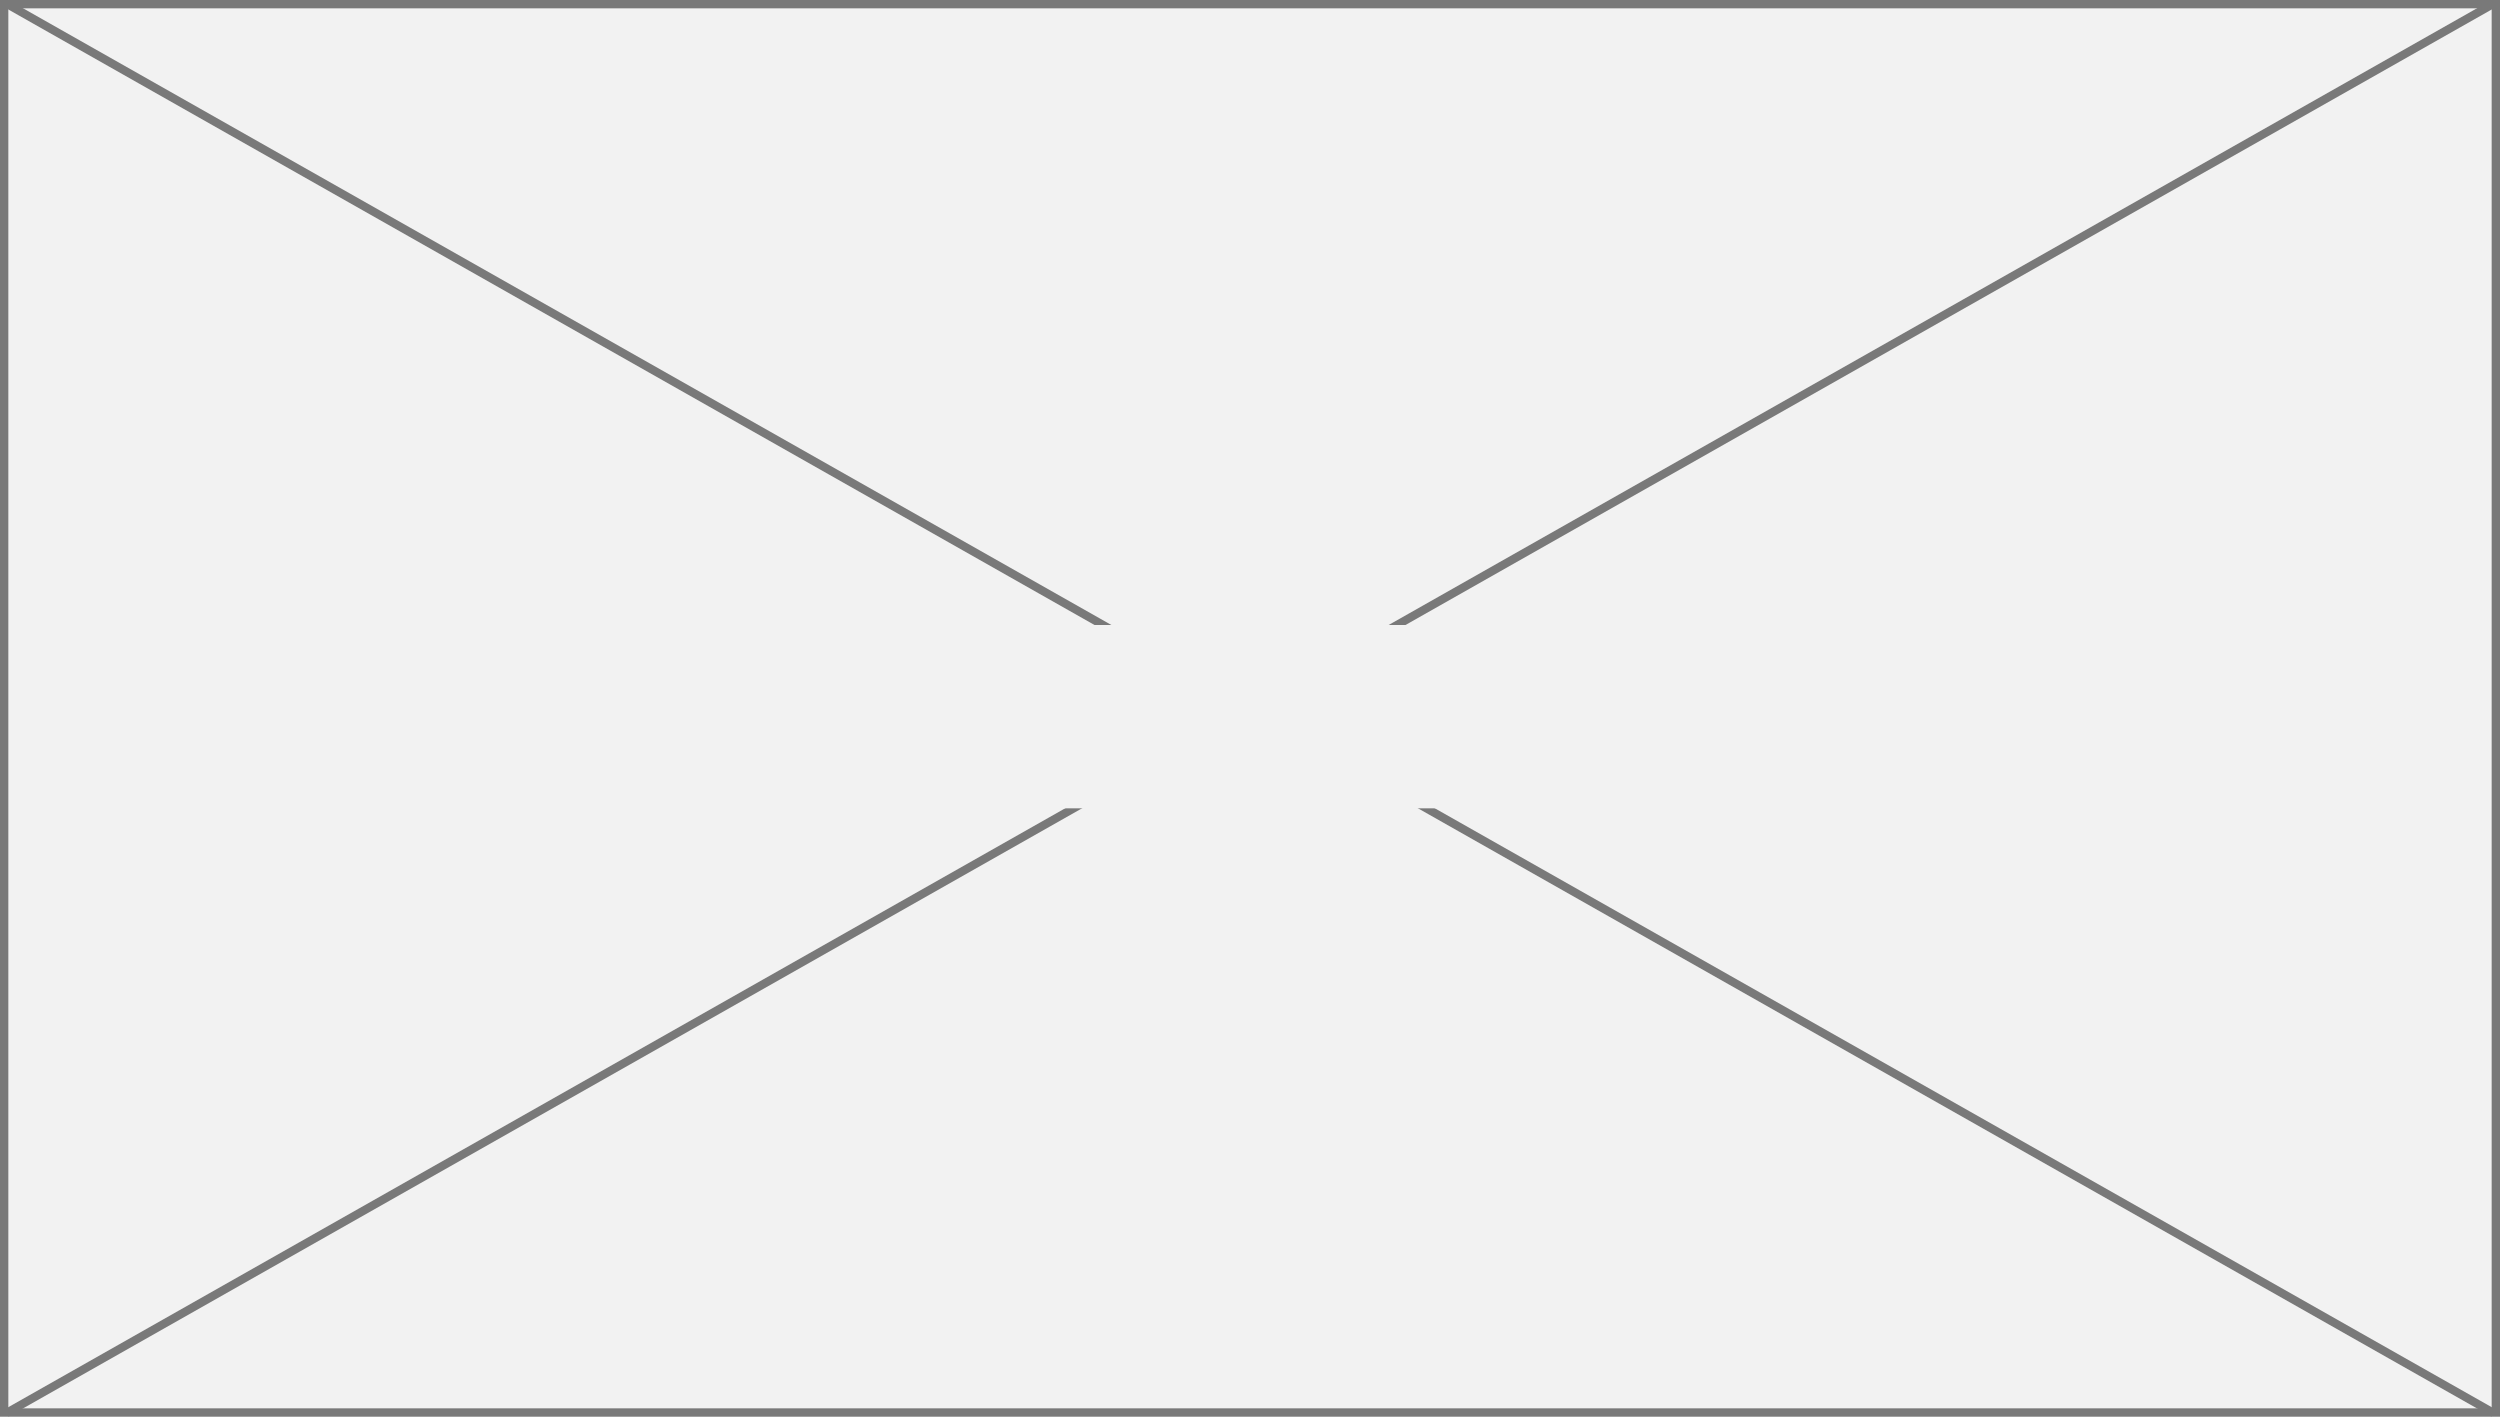
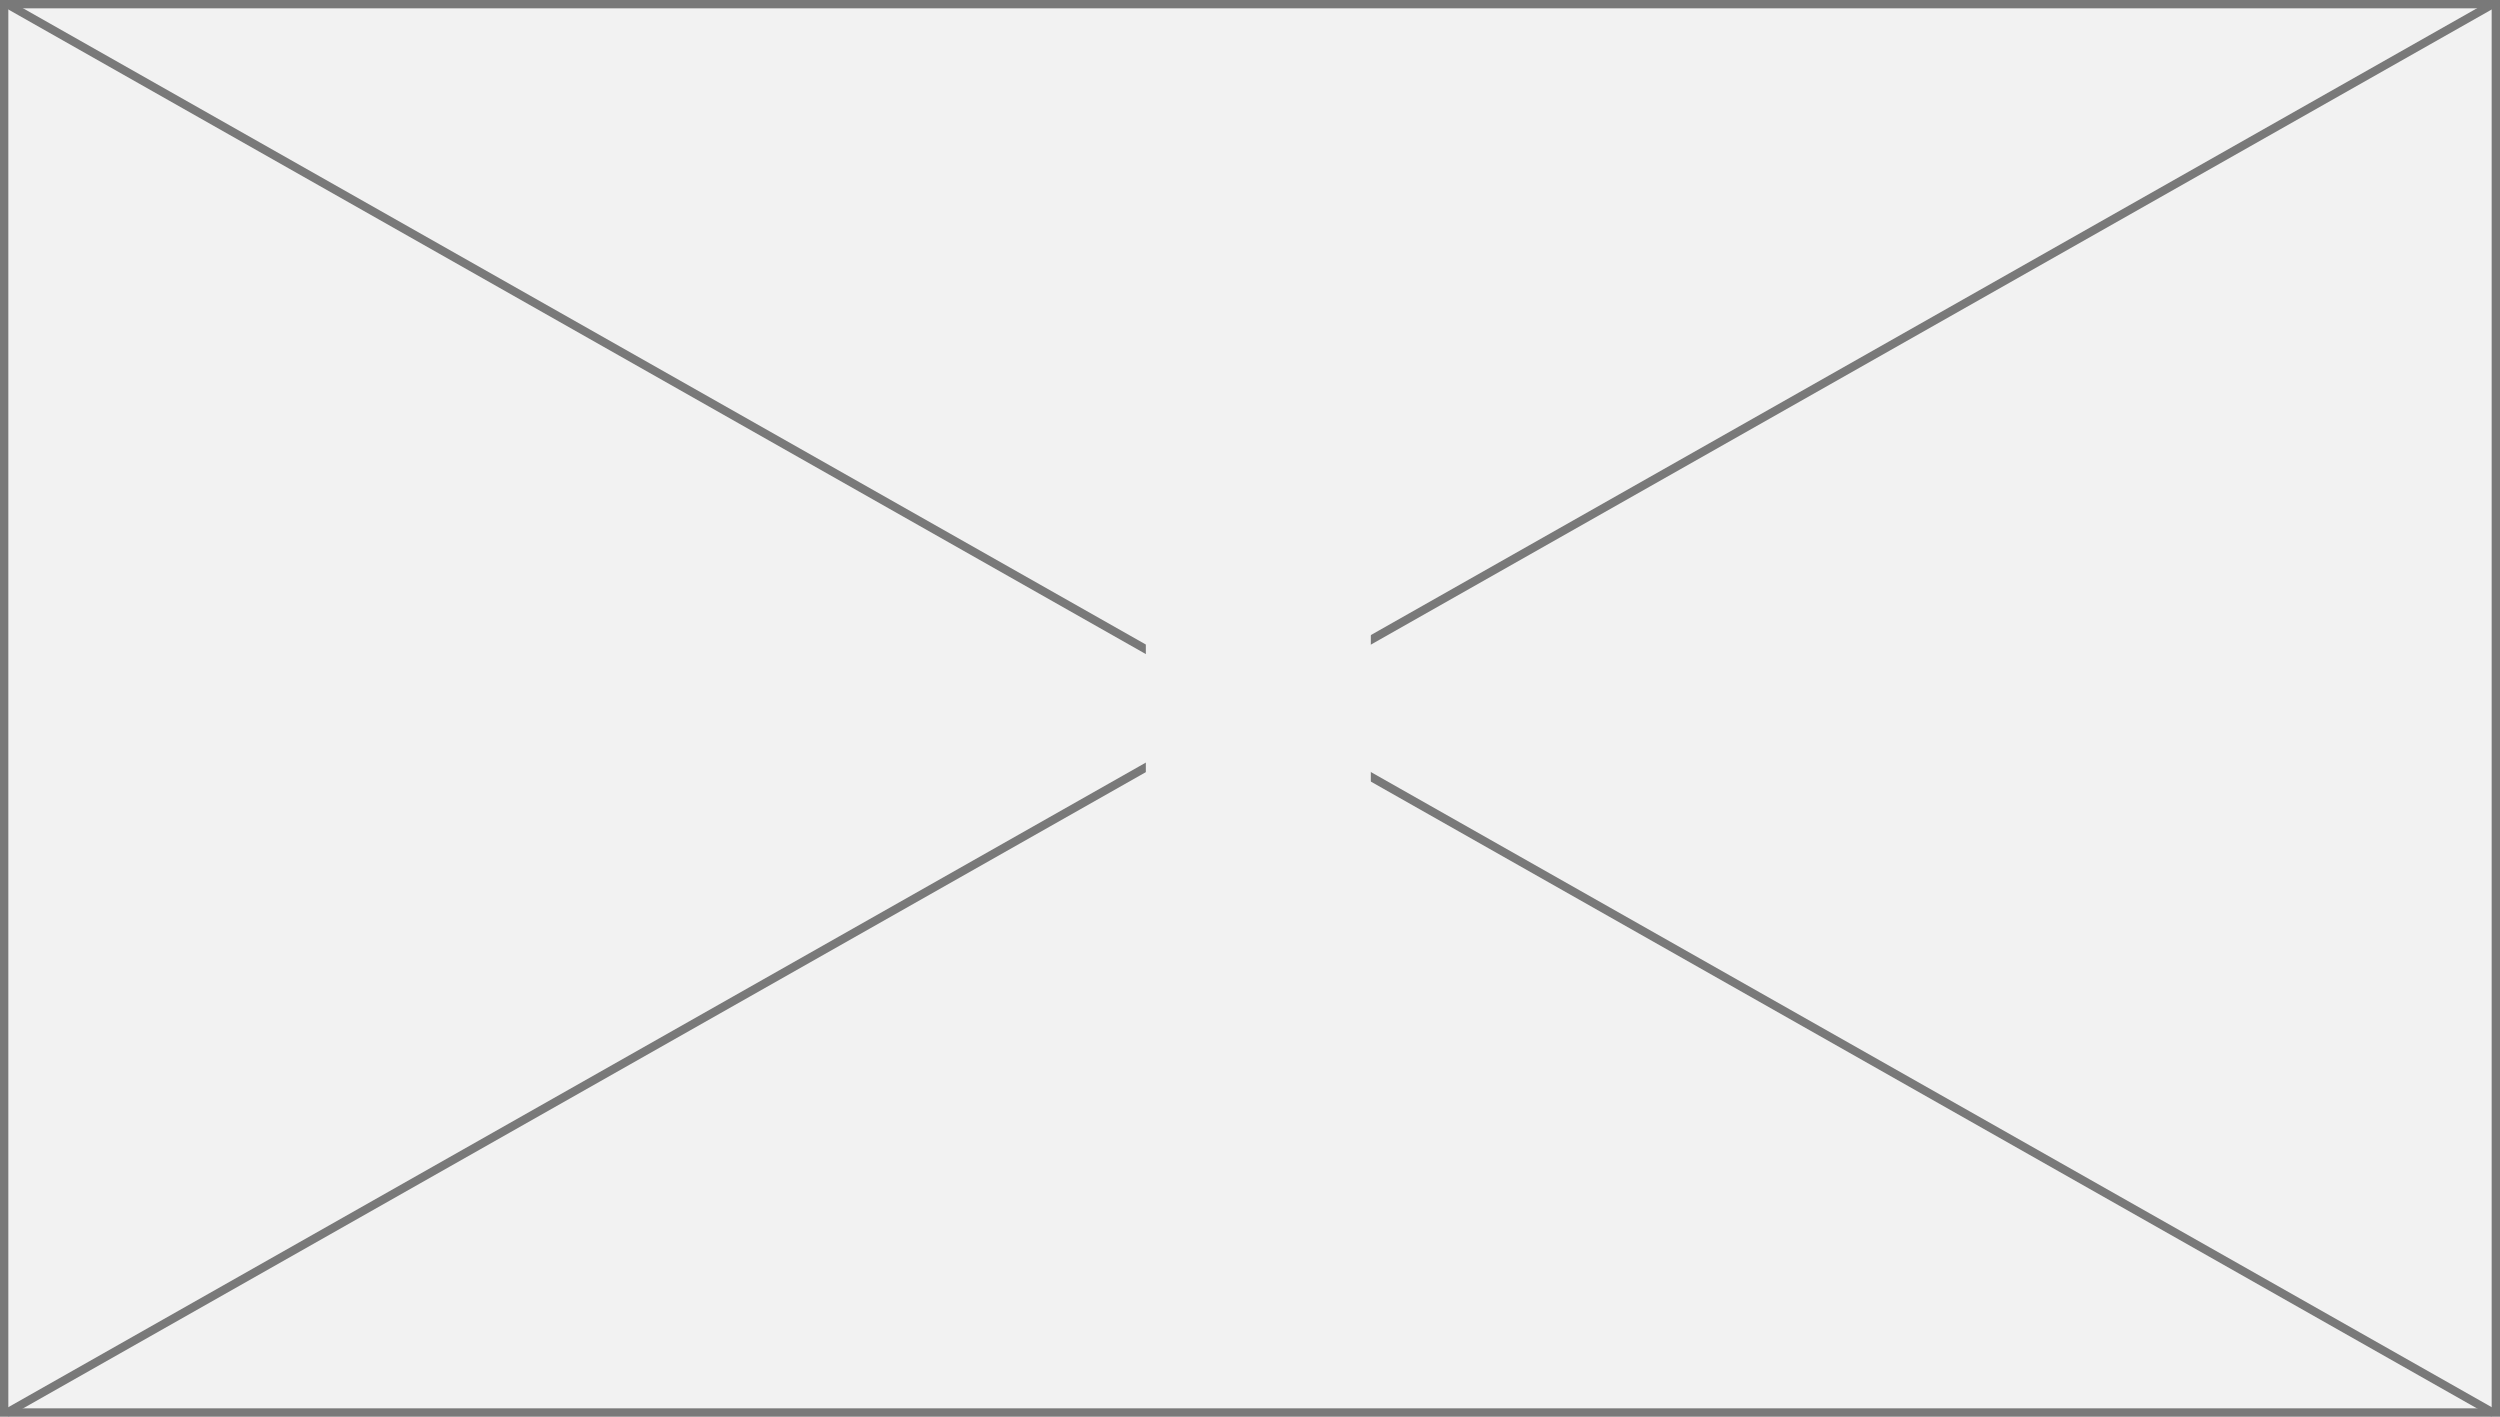
<svg xmlns="http://www.w3.org/2000/svg" version="1.1" width="300px" height="170px">
  <defs>
-     <mask fill="white" id="clip2">
-       <path d="M 213 172  L 279 172  L 279 194  L 213 194  Z M 95 97  L 395 97  L 395 267  L 95 267  Z " fill-rule="evenodd" />
+     <mask fill="white" id="clip40">
+       <path d="M 144.5 80  L 171.5 80  L 171.5 102  L 144.5 102  Z M 7 5  L 307 5  L 307 175  L 7 175  Z " fill-rule="evenodd" />
    </mask>
  </defs>
-   <g transform="matrix(1 0 0 1 -95 -97 )">
-     <path d="M 95.5 97.5  L 394.5 97.5  L 394.5 266.5  L 95.5 266.5  L 95.5 97.5  Z " fill-rule="nonzero" fill="#f2f2f2" stroke="none" />
-     <path d="M 95.5 97.5  L 394.5 97.5  L 394.5 266.5  L 95.5 266.5  L 95.5 97.5  Z " stroke-width="1" stroke="#797979" fill="none" />
-     <path d="M 95.768 97.435  L 394.232 266.565  M 394.232 97.435  L 95.768 266.565  " stroke-width="1" stroke="#797979" fill="none" mask="url(#clip2)" />
+   <g transform="matrix(1 0 0 1 -7 -5 )">
+     <path d="M 7.5 5.5  L 306.5 5.5  L 306.5 174.5  L 7.5 174.5  L 7.5 5.5  Z " fill-rule="nonzero" fill="#f2f2f2" stroke="none" />
+     <path d="M 7.5 5.5  L 306.5 5.5  L 306.5 174.5  L 7.5 174.5  L 7.5 5.5  Z " stroke-width="1" stroke="#797979" fill="none" />
+     <path d="M 7.768 5.435  L 306.232 174.565  M 306.232 5.435  L 7.768 174.565  " stroke-width="1" stroke="#797979" fill="none" mask="url(#clip40)" />
  </g>
</svg>
